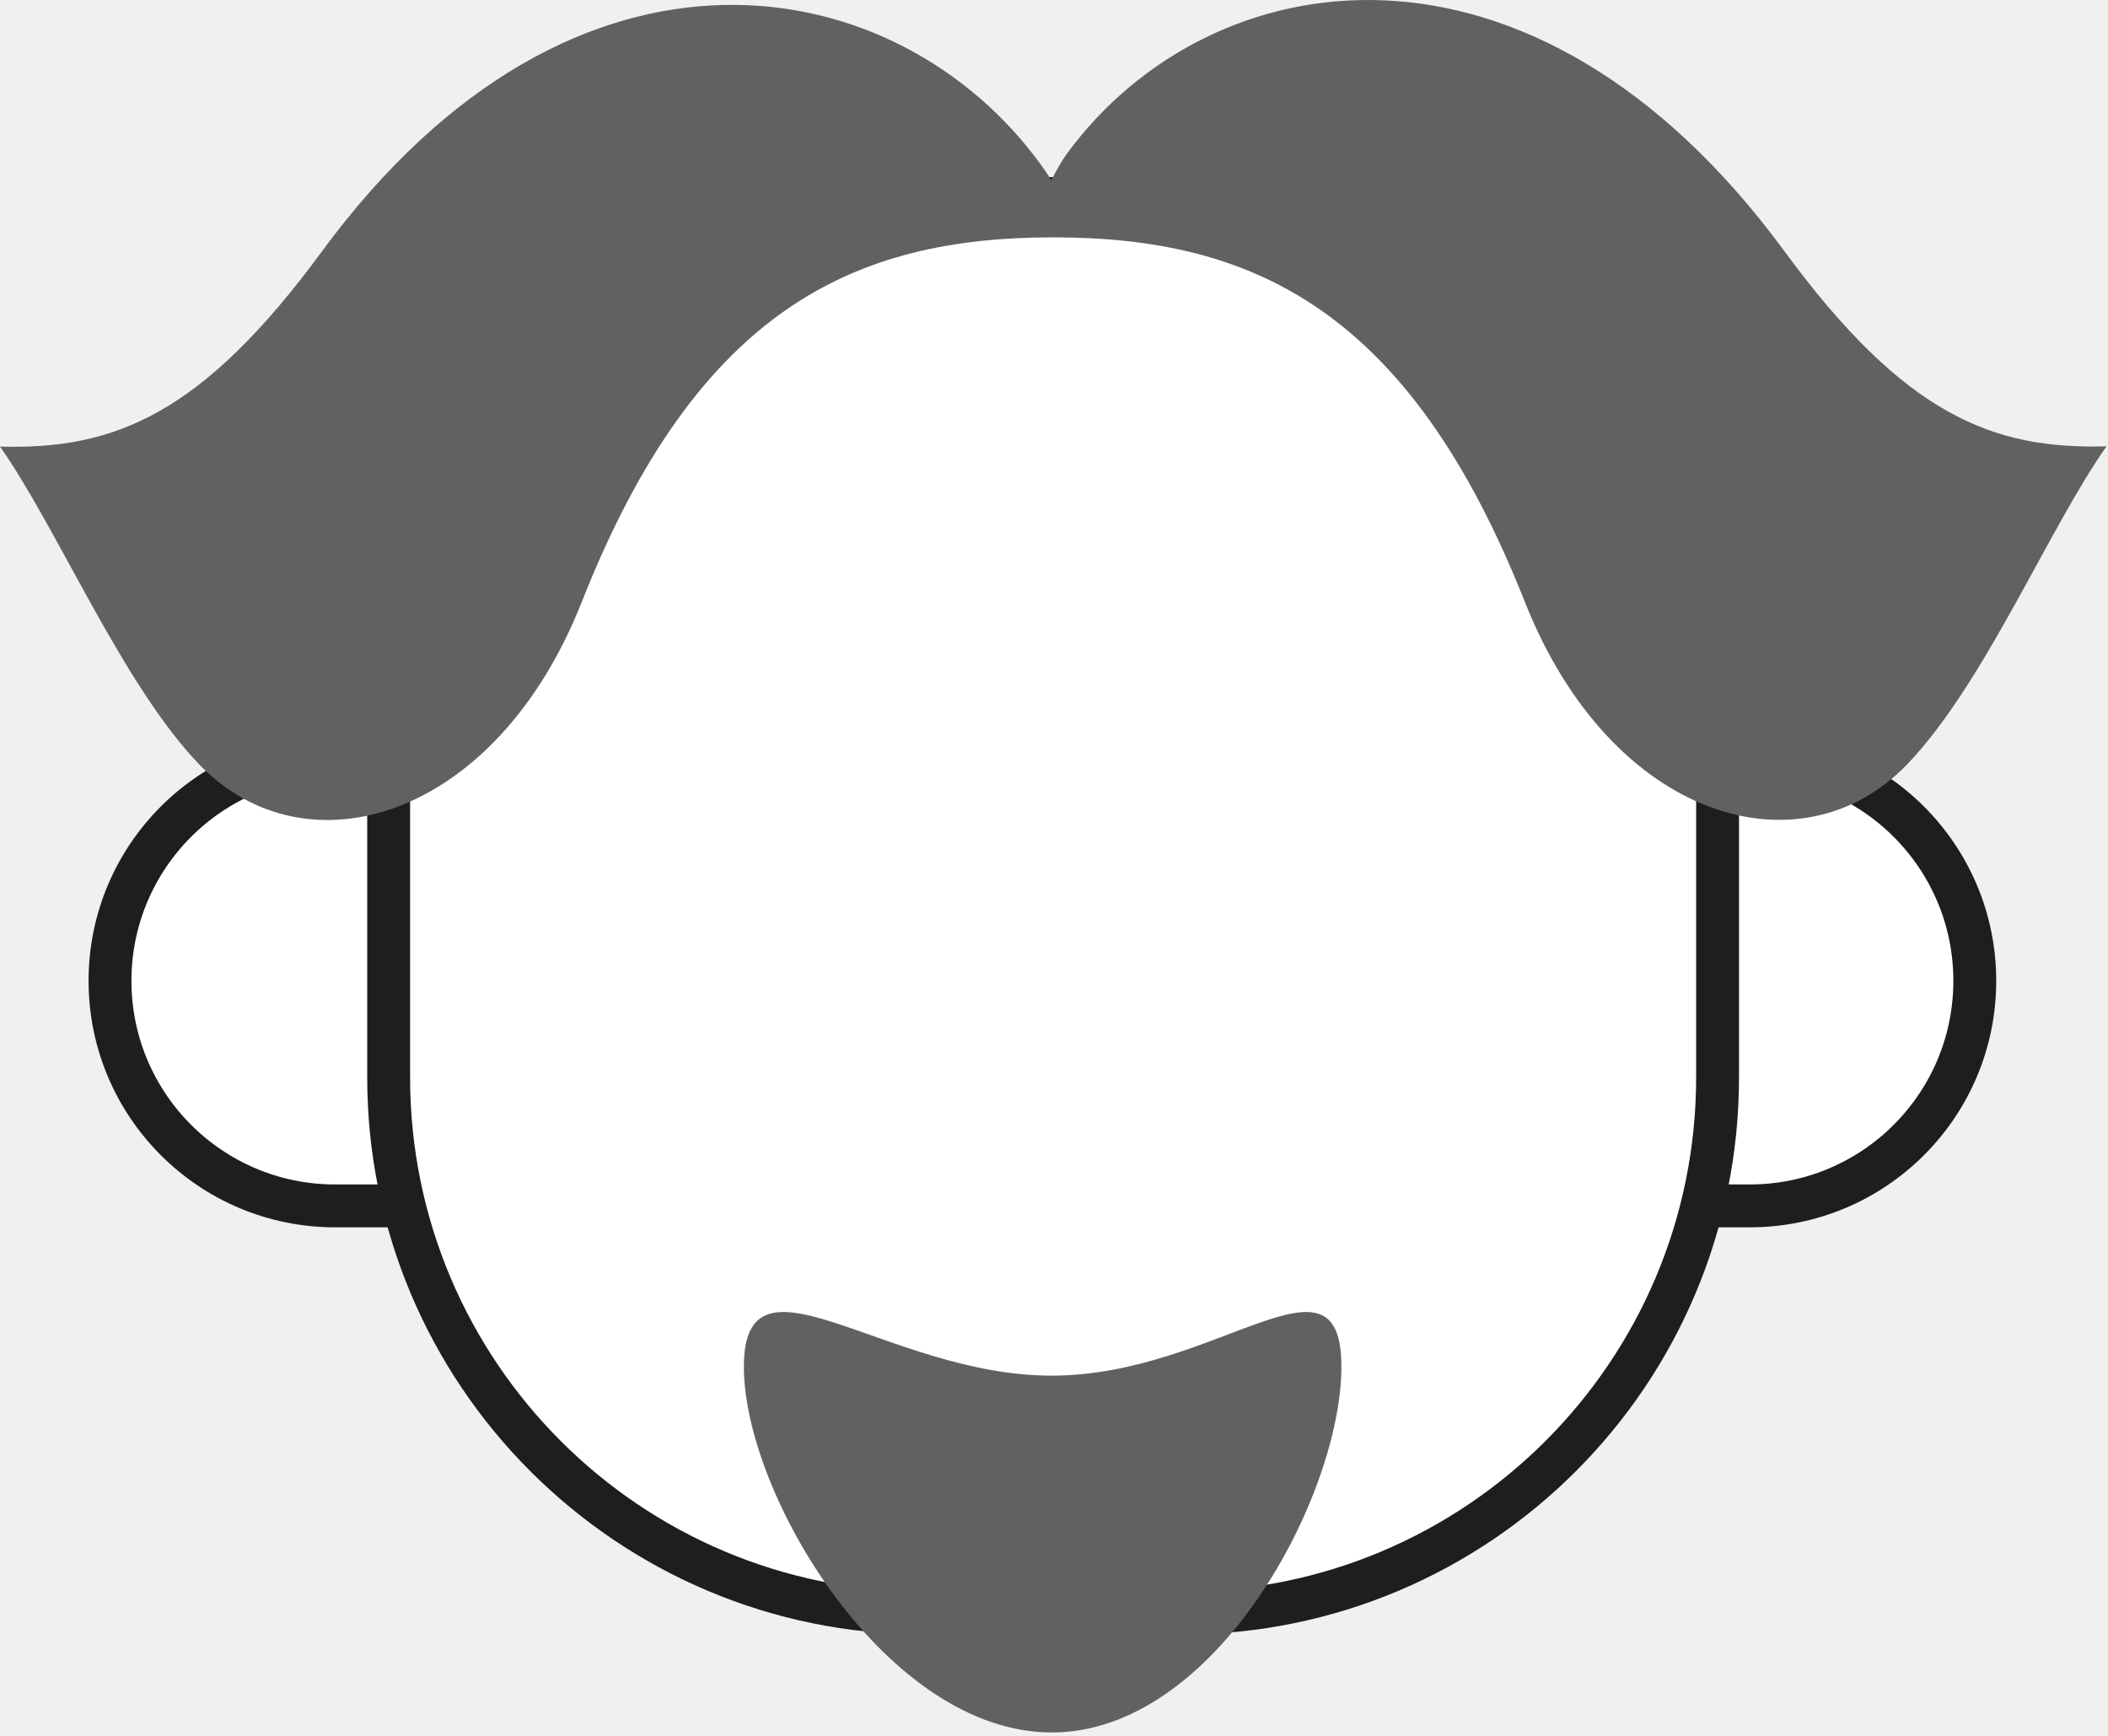
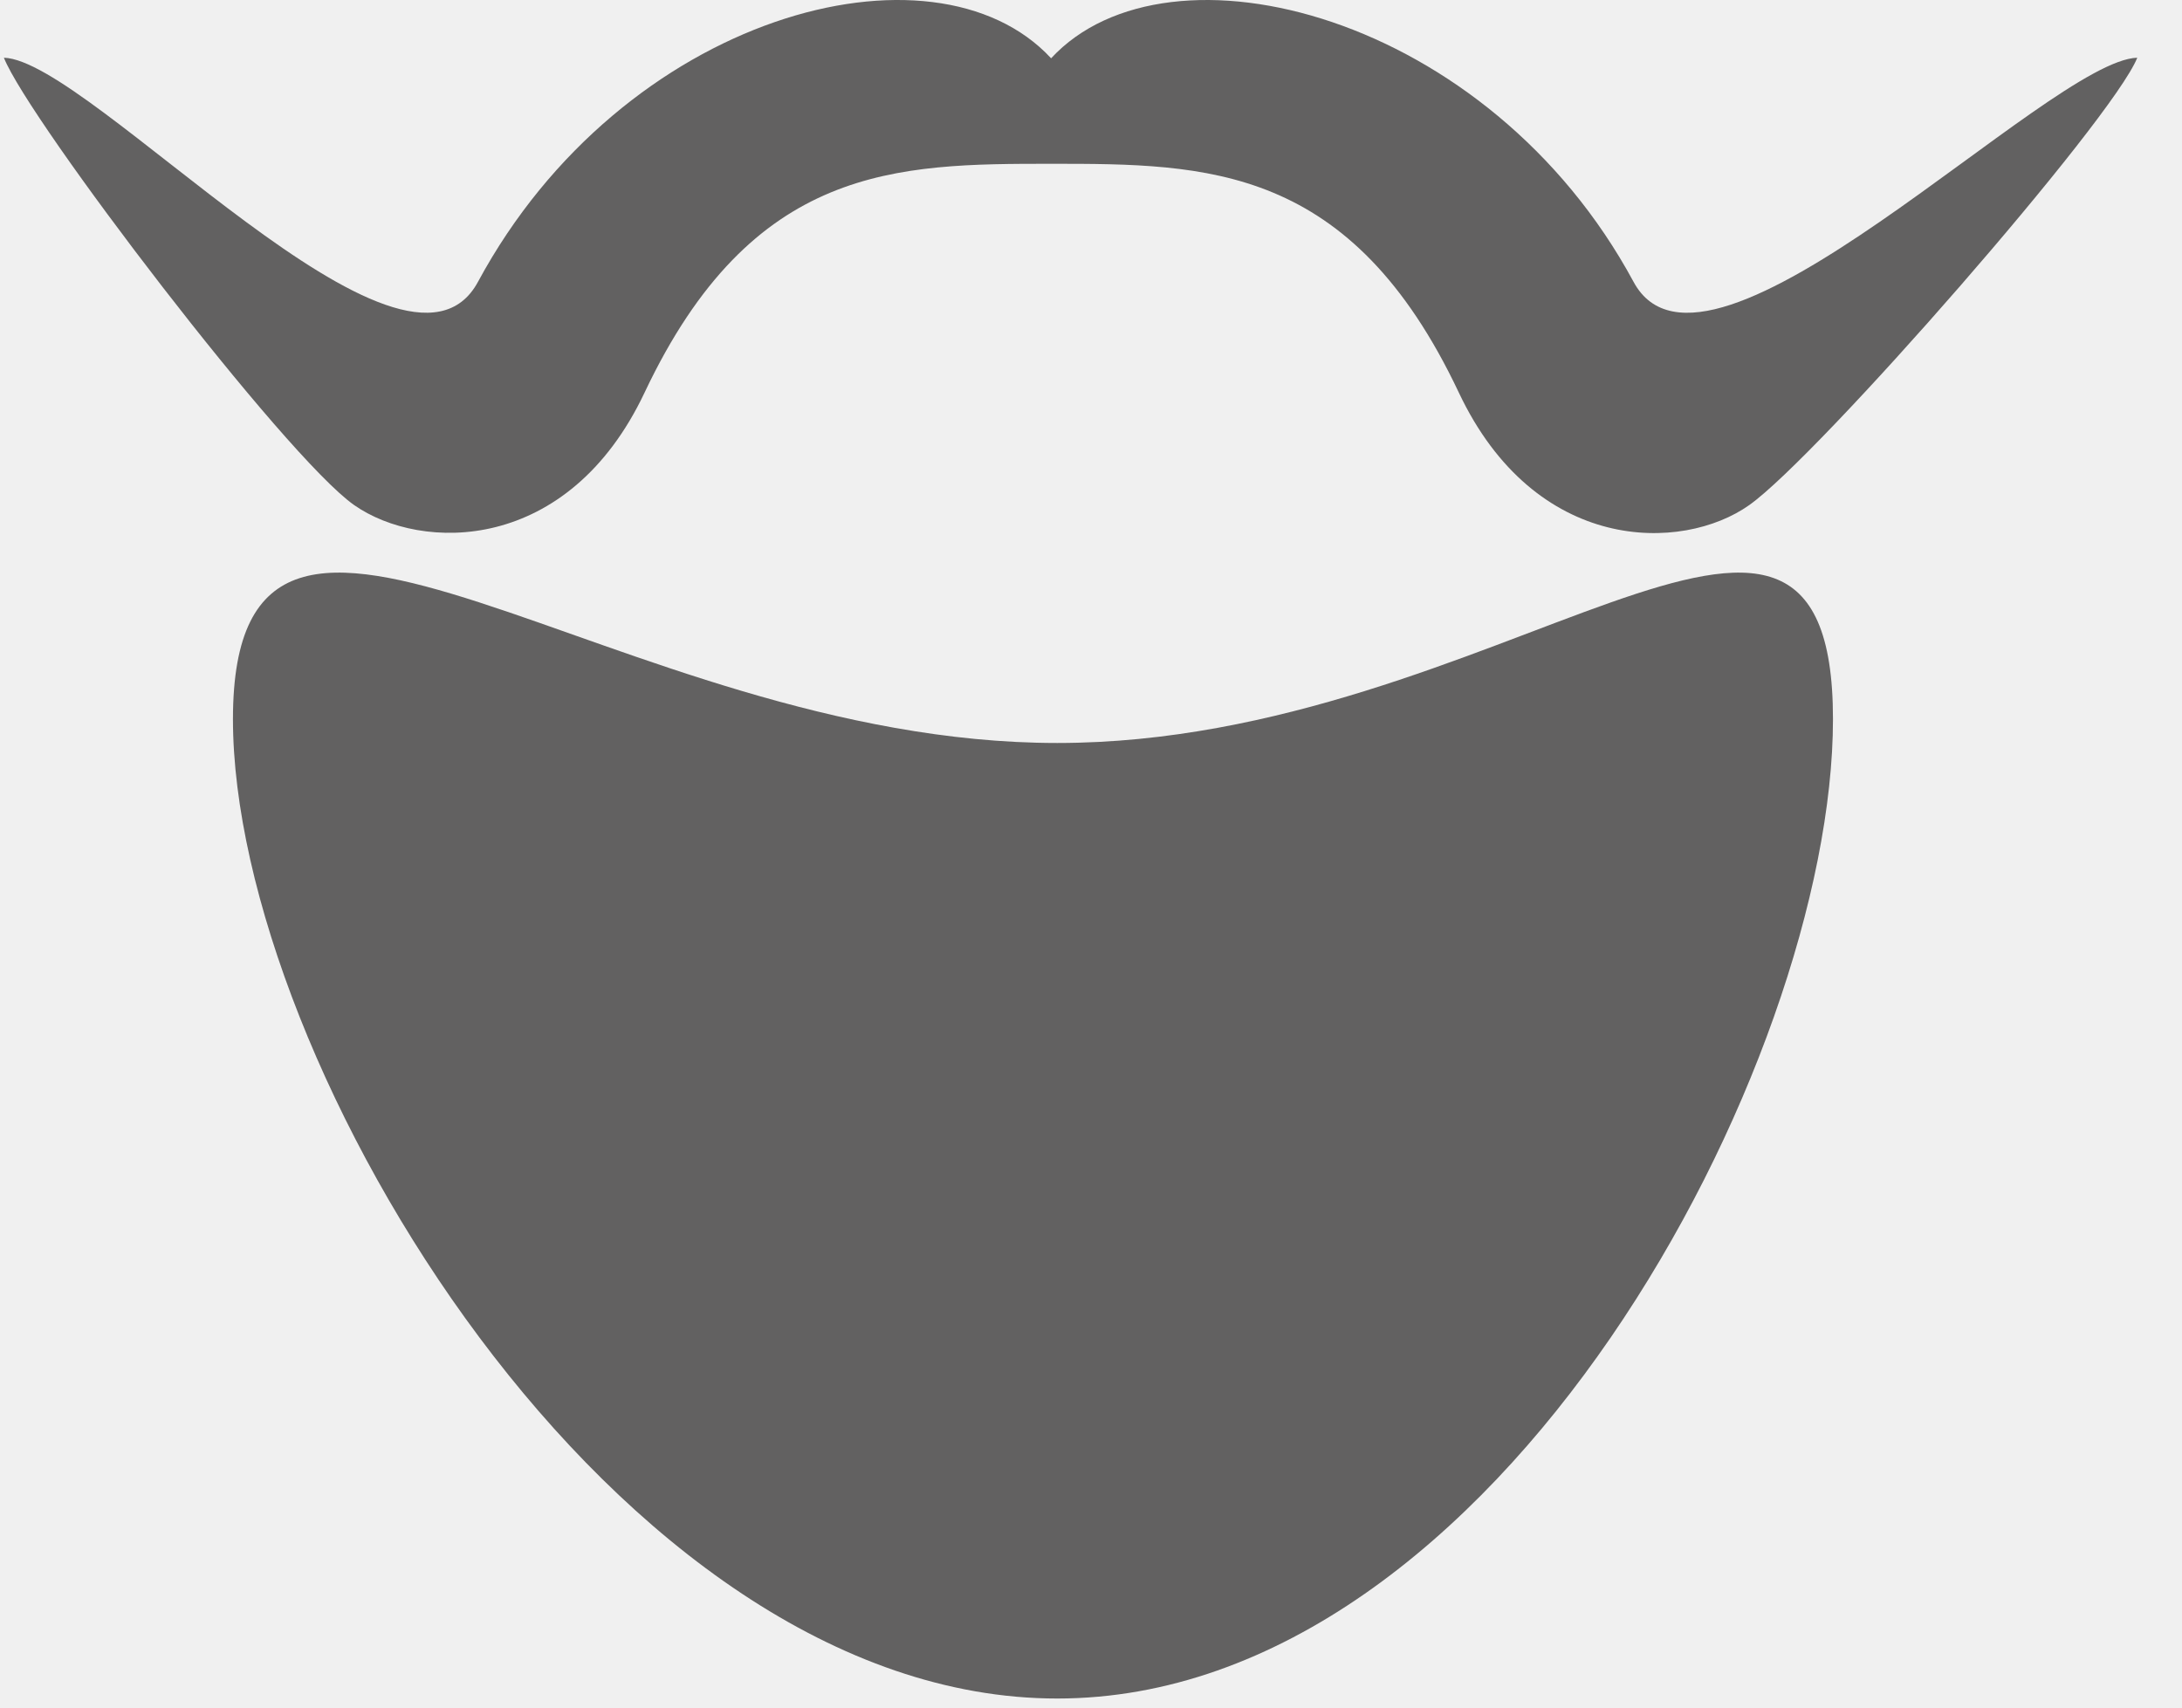
- <svg xmlns="http://www.w3.org/2000/svg" width="119" height="98" viewBox="0 0 119 98" fill="none">
-   <rect x="6.21" y="42.67" width="105.27" height="25.41" rx="12.705" fill="white" stroke="#1E1E1E" stroke-width="2.42" />
-   <rect x="21.94" y="11.21" width="75.02" height="79.86" rx="30.25" fill="white" stroke="#1E1E1E" stroke-width="2.42" />
-   <path d="M100.725 14.171C86.446 -5.262 68.294 -2.299 60.231 8.672C59.941 9.072 59.638 9.609 59.349 10.174C59.156 9.857 58.949 9.554 58.756 9.292C50.734 -1.761 32.514 -5.317 18.18 14.185C11.371 23.461 6.409 25.391 0 25.212C3.239 29.801 6.919 38.677 11.261 43.17C17.27 49.4 27.979 46.299 32.844 33.977C39.364 17.452 48.212 13.4 59.459 13.4C70.706 13.4 79.54 17.452 86.074 33.964C90.939 46.285 101.648 49.4 107.657 43.157C111.999 38.65 115.679 29.774 118.918 25.198C112.495 25.377 107.533 23.447 100.725 14.171Z" fill="#626160" />
-   <path d="M75.724 77.16C75.724 84.392 68.684 97.809 59.37 97.809C50.055 97.809 41.993 84.392 41.993 77.16C41.993 69.929 50.055 77.664 59.37 77.664C68.684 77.664 75.724 69.929 75.724 77.16Z" fill="#626161" />
+ <svg xmlns="http://www.w3.org/2000/svg" width="46" height="36" viewBox="0 0 46 36" fill="none">
+   <path d="M34.438 5.942C31.39 0.295 24.633 -1.444 22.159 1.229C19.685 -1.444 13.125 0.294 10.077 5.941C8.527 8.815 1.906 1.267 0.082 1.217C0.607 2.541 6.005 9.625 7.467 10.649C8.879 11.636 11.977 11.686 13.589 8.276C15.863 3.466 18.898 3.453 22.172 3.453C25.445 3.453 28.481 3.466 30.754 8.276C32.366 11.686 35.464 11.649 36.876 10.649C38.325 9.625 44.533 2.529 45.057 1.217C43.196 1.267 35.987 8.815 34.438 5.942Z" fill="#626161" />
+   <path d="M38.642 15.161C38.642 22.392 31.602 35.809 22.288 35.809C12.973 35.809 4.911 22.392 4.911 15.161C4.911 7.929 12.973 15.664 22.288 15.664C31.602 15.664 38.642 7.929 38.642 15.161Z" fill="#626161" />
</svg>
